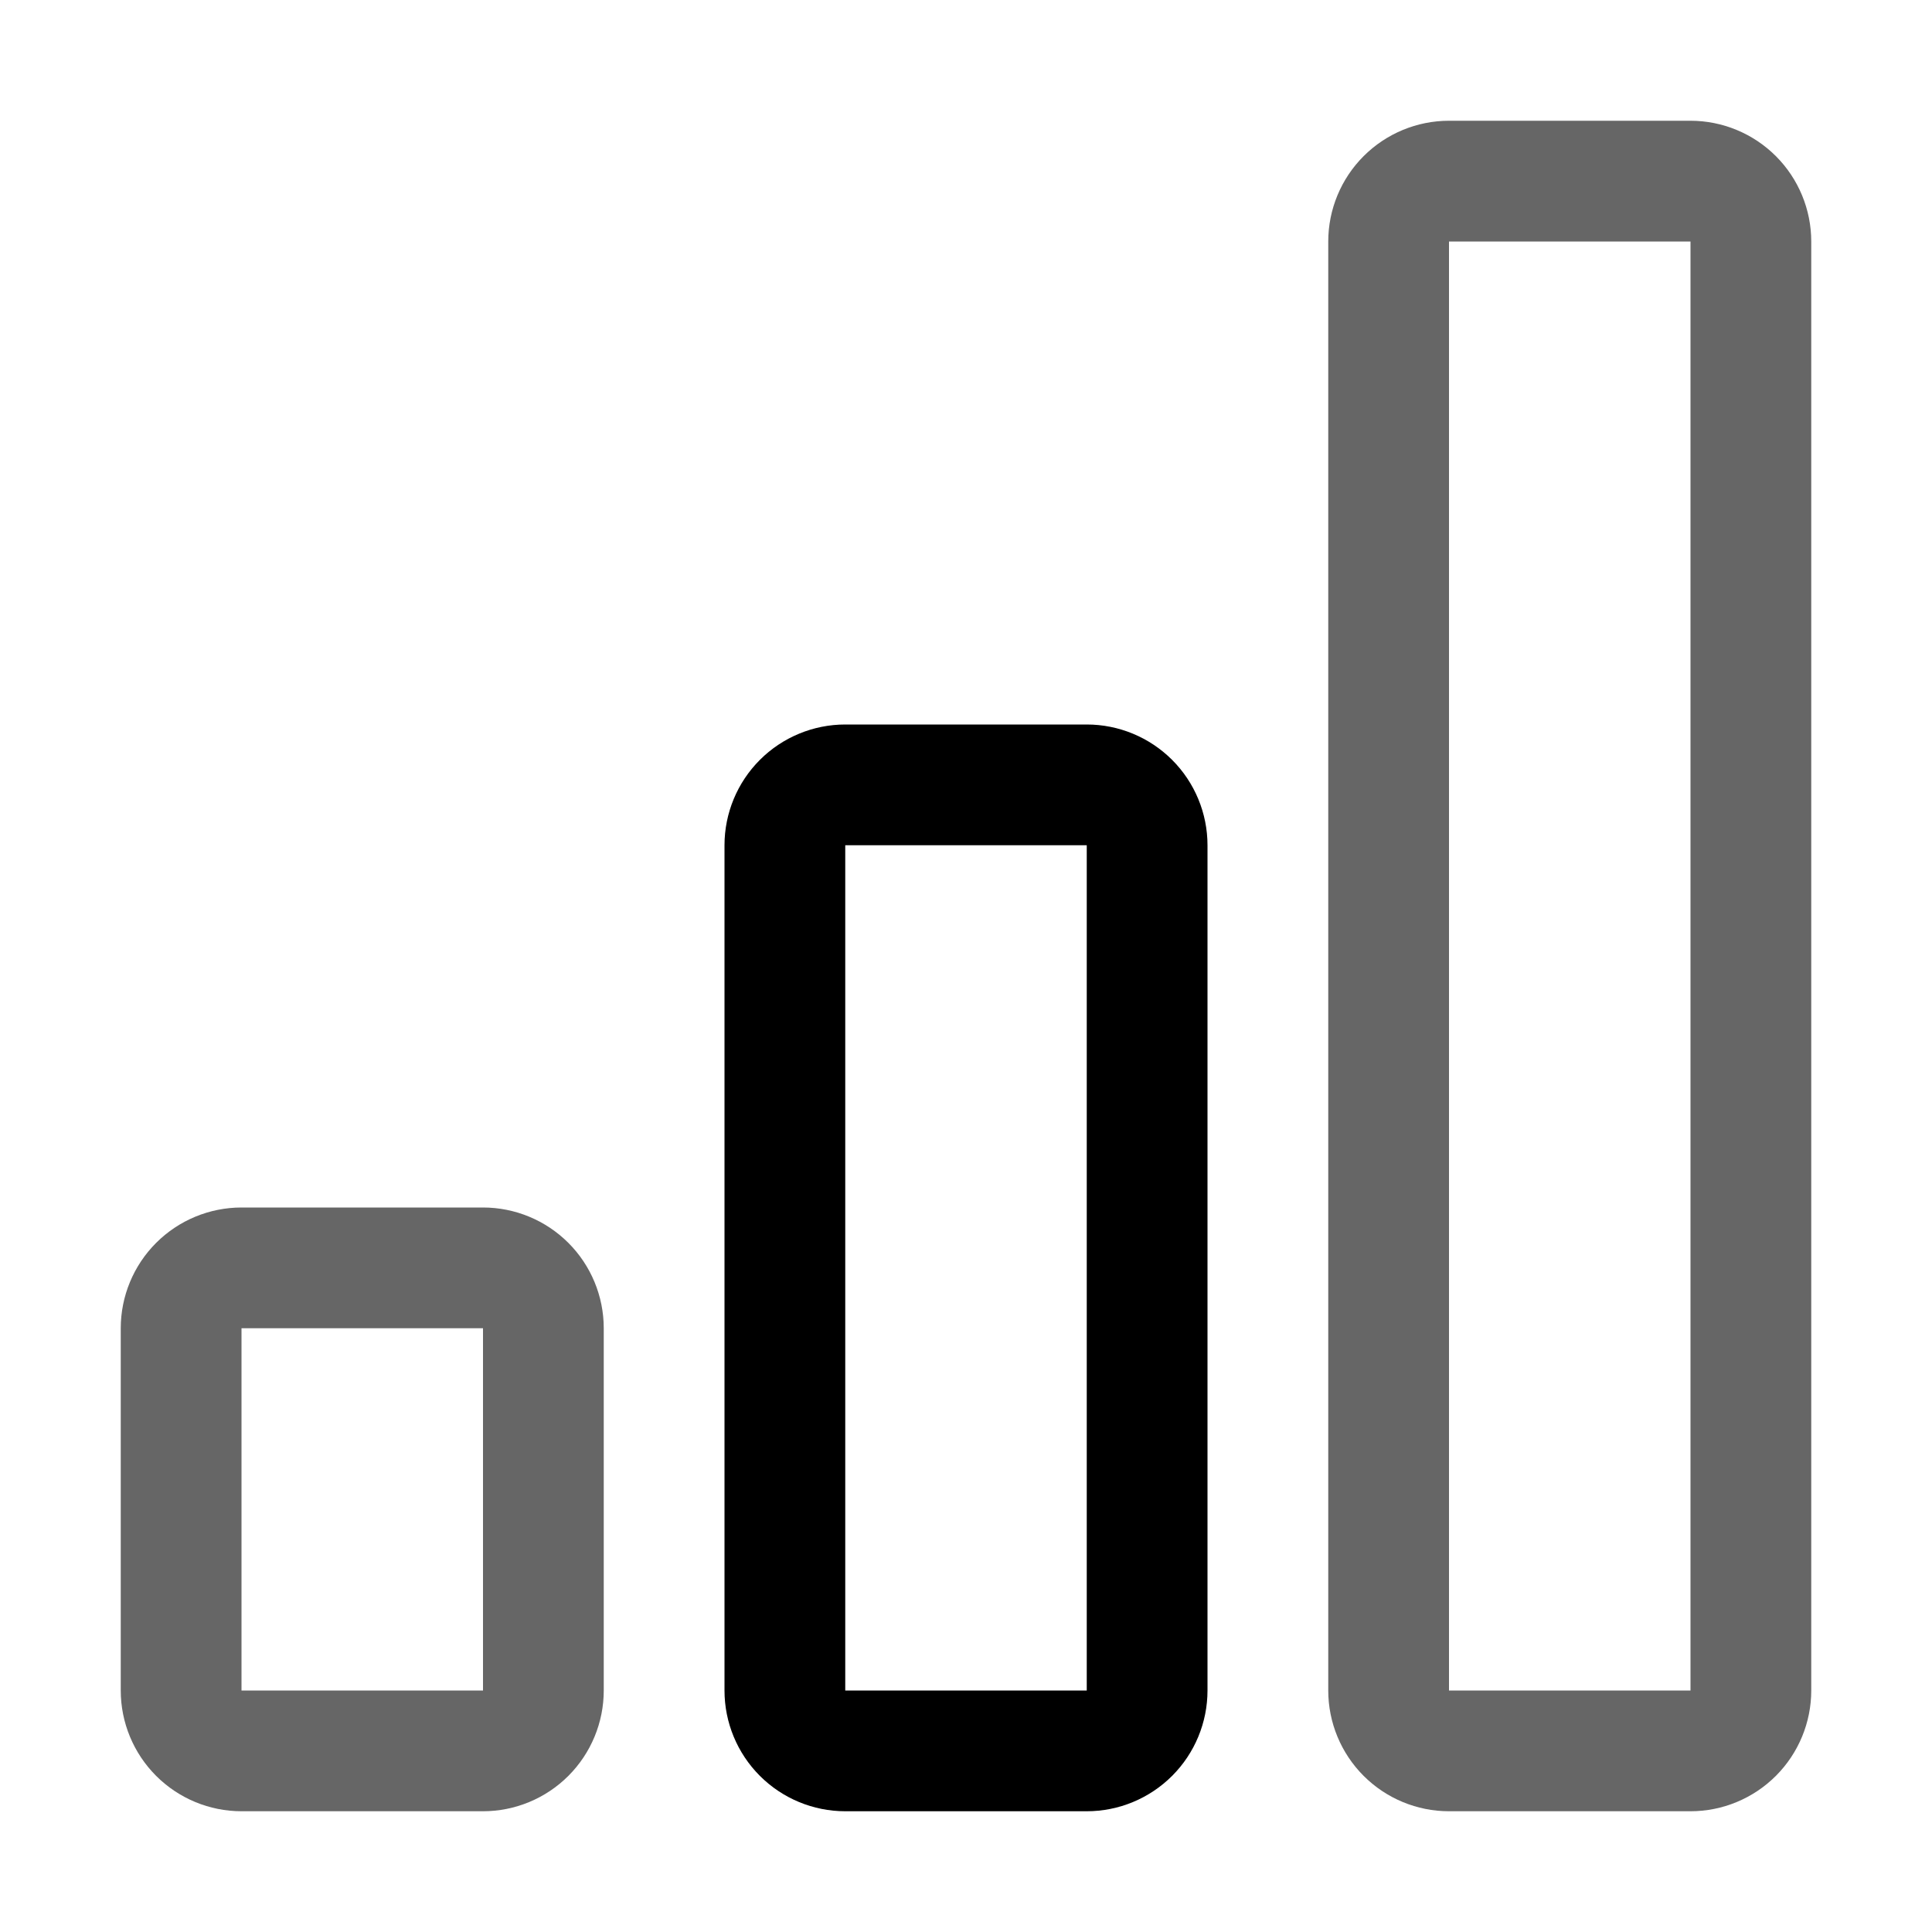
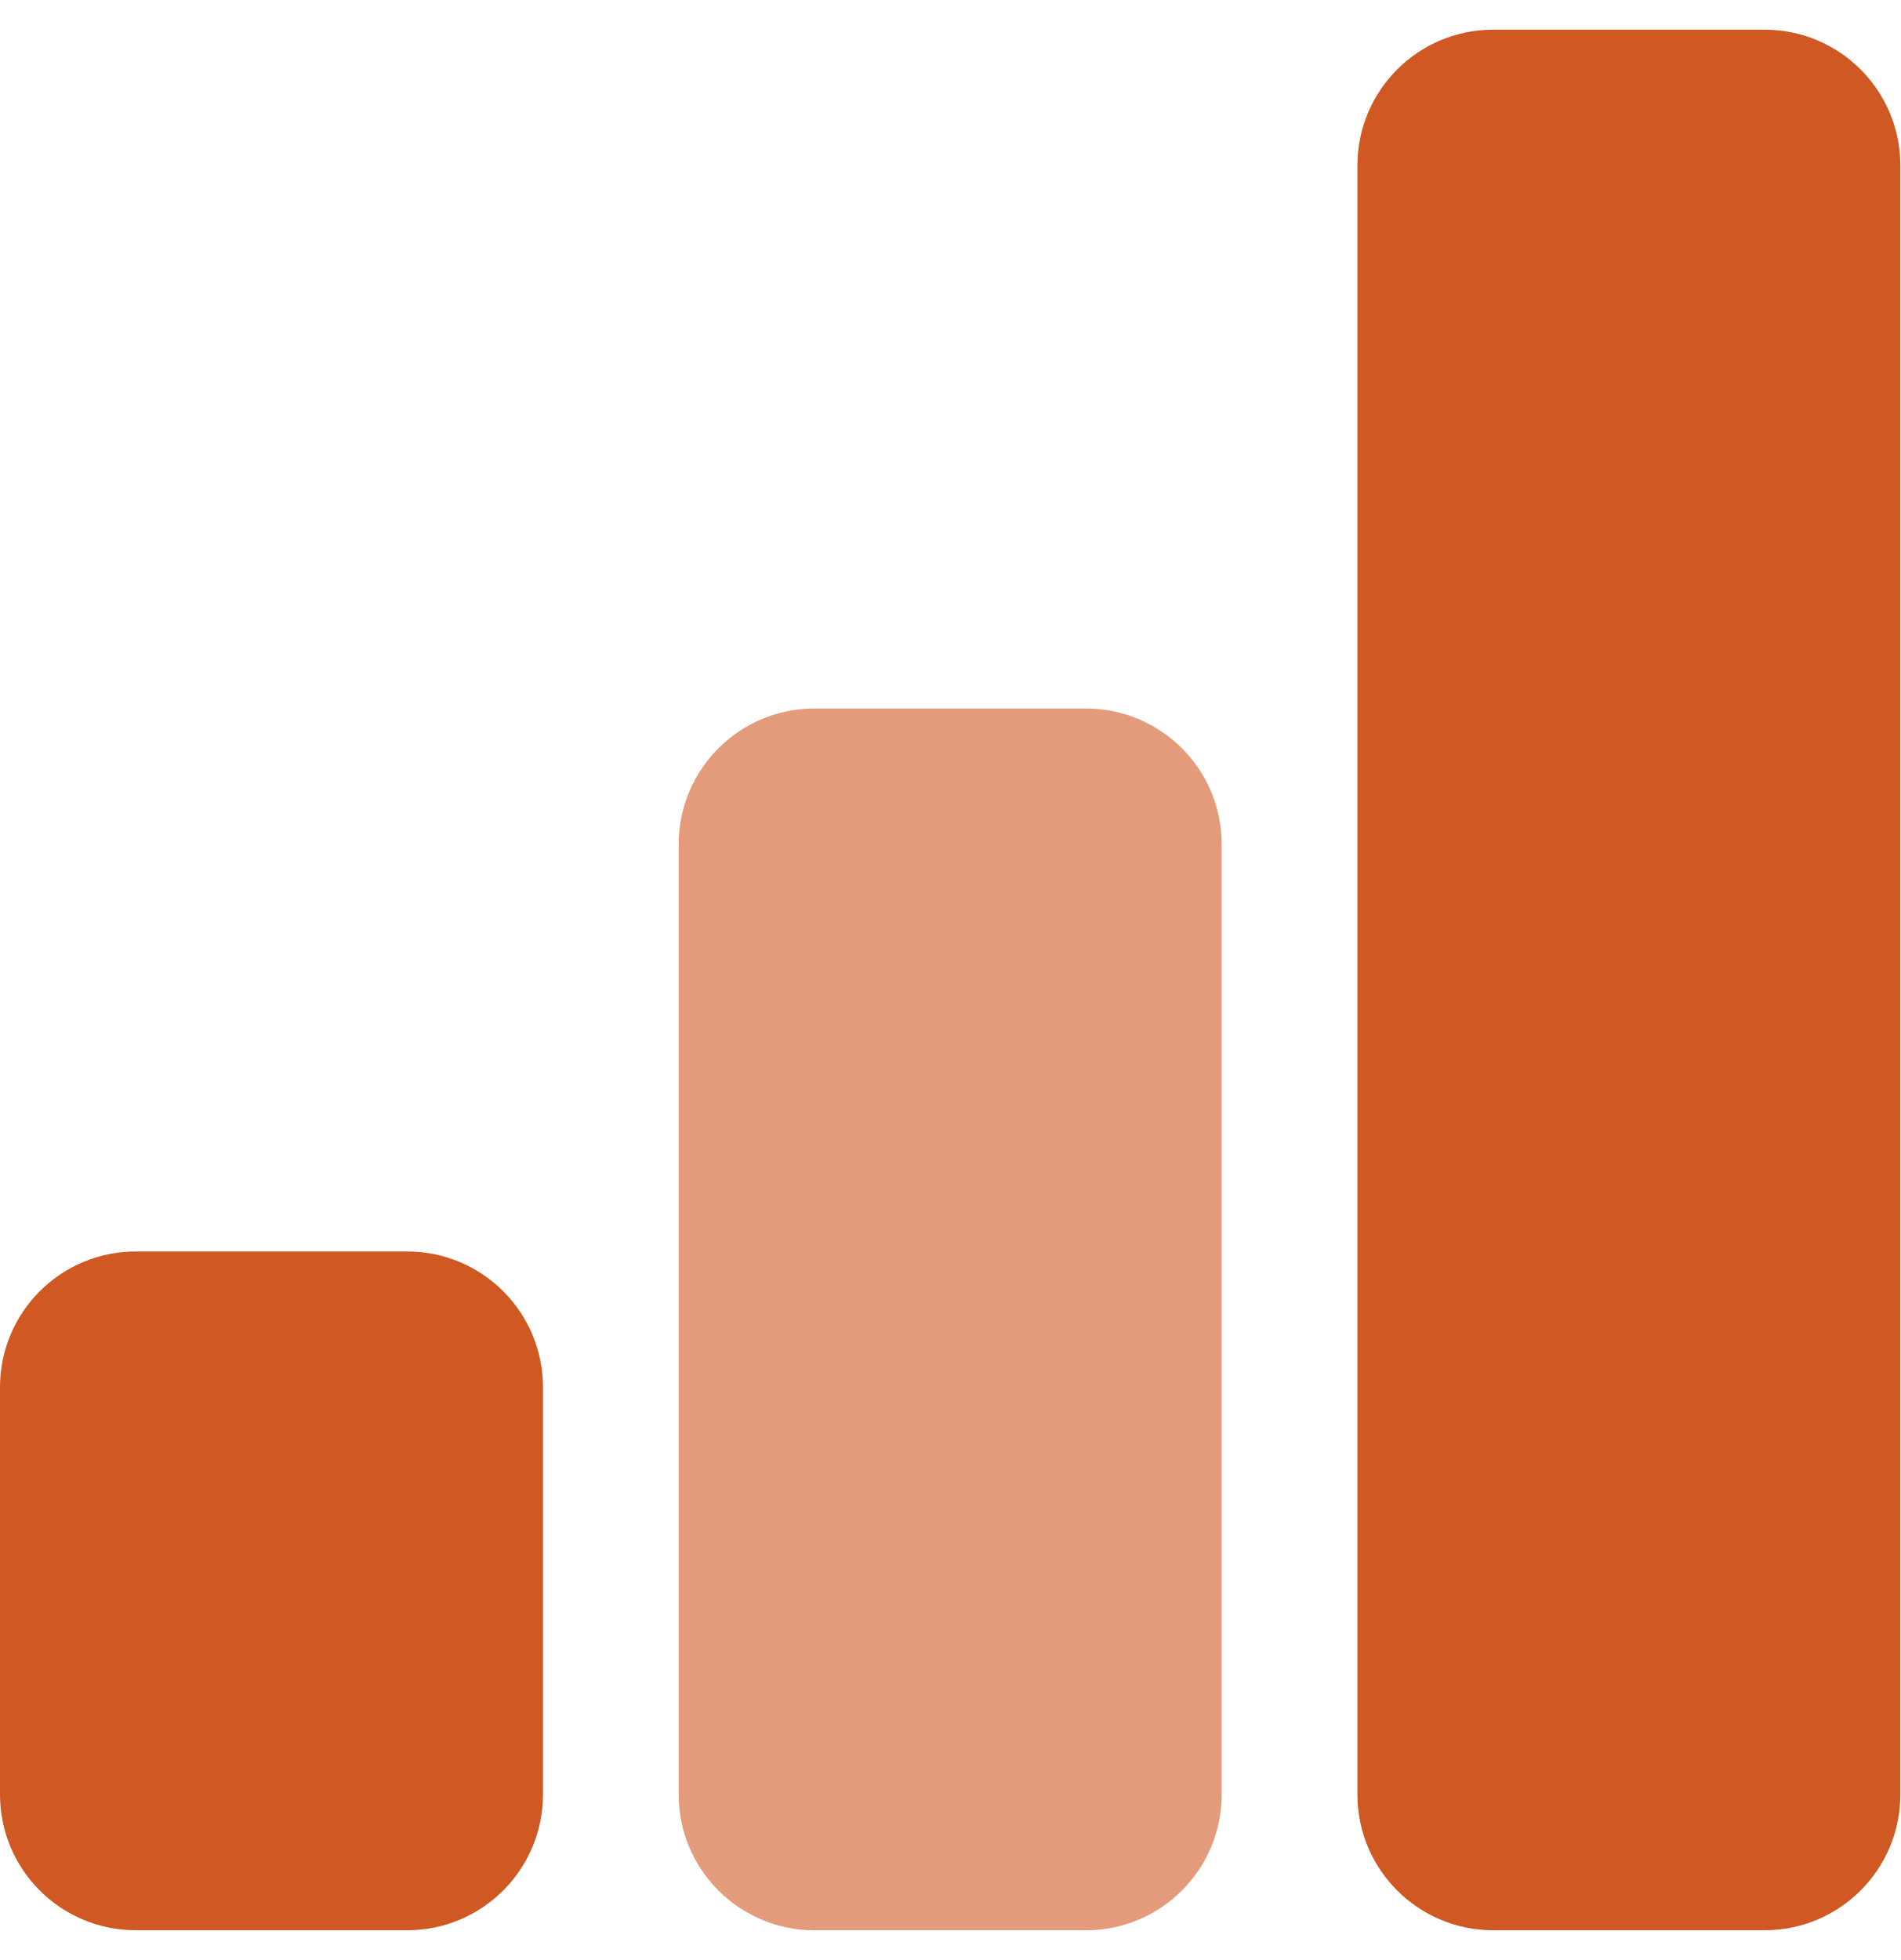
- <svg xmlns="http://www.w3.org/2000/svg" width="32" height="32" viewBox="0 0 32 32" fill="none">
-   <path fill-rule="evenodd" clip-rule="evenodd" d="M8 22H4V28H8V22ZM2 22C2 21.47 2.211 20.961 2.586 20.586C2.961 20.211 3.47 20 4 20H8C8.53 20 9.039 20.211 9.414 20.586C9.789 20.961 10 21.47 10 22V28C10 28.53 9.789 29.039 9.414 29.414C9.039 29.789 8.53 30 8 30H4C3.47 30 2.961 29.789 2.586 29.414C2.211 29.039 2 28.53 2 28V22Z" fill="black" fill-opacity="0.6" />
-   <path fill-rule="evenodd" clip-rule="evenodd" d="M18 14H14V28H18V14ZM12 14C12 13.47 12.211 12.961 12.586 12.586C12.961 12.211 13.47 12 14 12H18C18.53 12 19.039 12.211 19.414 12.586C19.789 12.961 20 13.47 20 14V28C20 28.53 19.789 29.039 19.414 29.414C19.039 29.789 18.53 30 18 30H14C13.47 30 12.961 29.789 12.586 29.414C12.211 29.039 12 28.53 12 28V14Z" fill="black" />
-   <path fill-rule="evenodd" clip-rule="evenodd" d="M28 4H24V28H28V4ZM24 2C23.47 2 22.961 2.211 22.586 2.586C22.211 2.961 22 3.47 22 4V28C22 28.53 22.211 29.039 22.586 29.414C22.961 29.789 23.47 30 24 30H28C28.53 30 29.039 29.789 29.414 29.414C29.789 29.039 30 28.53 30 28V4C30 3.47 29.789 2.961 29.414 2.586C29.039 2.211 28.53 2 28 2H24Z" fill="black" fill-opacity="0.6" />
+ <svg xmlns="http://www.w3.org/2000/svg" width="32" height="33" viewBox="0 0 32 33" fill="none">
+   <path d="M6.857 21.071H2.286C1.023 21.071 0 22.094 0 23.357V30.213C0 31.476 1.023 32.499 2.286 32.499H6.857C8.119 32.499 9.143 31.476 9.143 30.213V23.357C9.143 22.094 8.119 21.071 6.857 21.071Z" fill="#D05823" />
+   <path d="M18.285 11.929H13.714C12.452 11.929 11.428 12.952 11.428 14.214V30.214C11.428 31.476 12.452 32.5 13.714 32.5H18.285C19.548 32.5 20.571 31.476 20.571 30.214V14.214C20.571 12.952 19.548 11.929 18.285 11.929Z" fill="#D05823" fill-opacity="0.6" />
+   <path d="M29.714 0.5H25.142C23.88 0.5 22.857 1.523 22.857 2.786V30.214C22.857 31.476 23.88 32.499 25.142 32.499H29.714C30.976 32.499 31.999 31.476 31.999 30.214V2.786C31.999 1.523 30.976 0.5 29.714 0.5Z" fill="#D05823" />
</svg>
